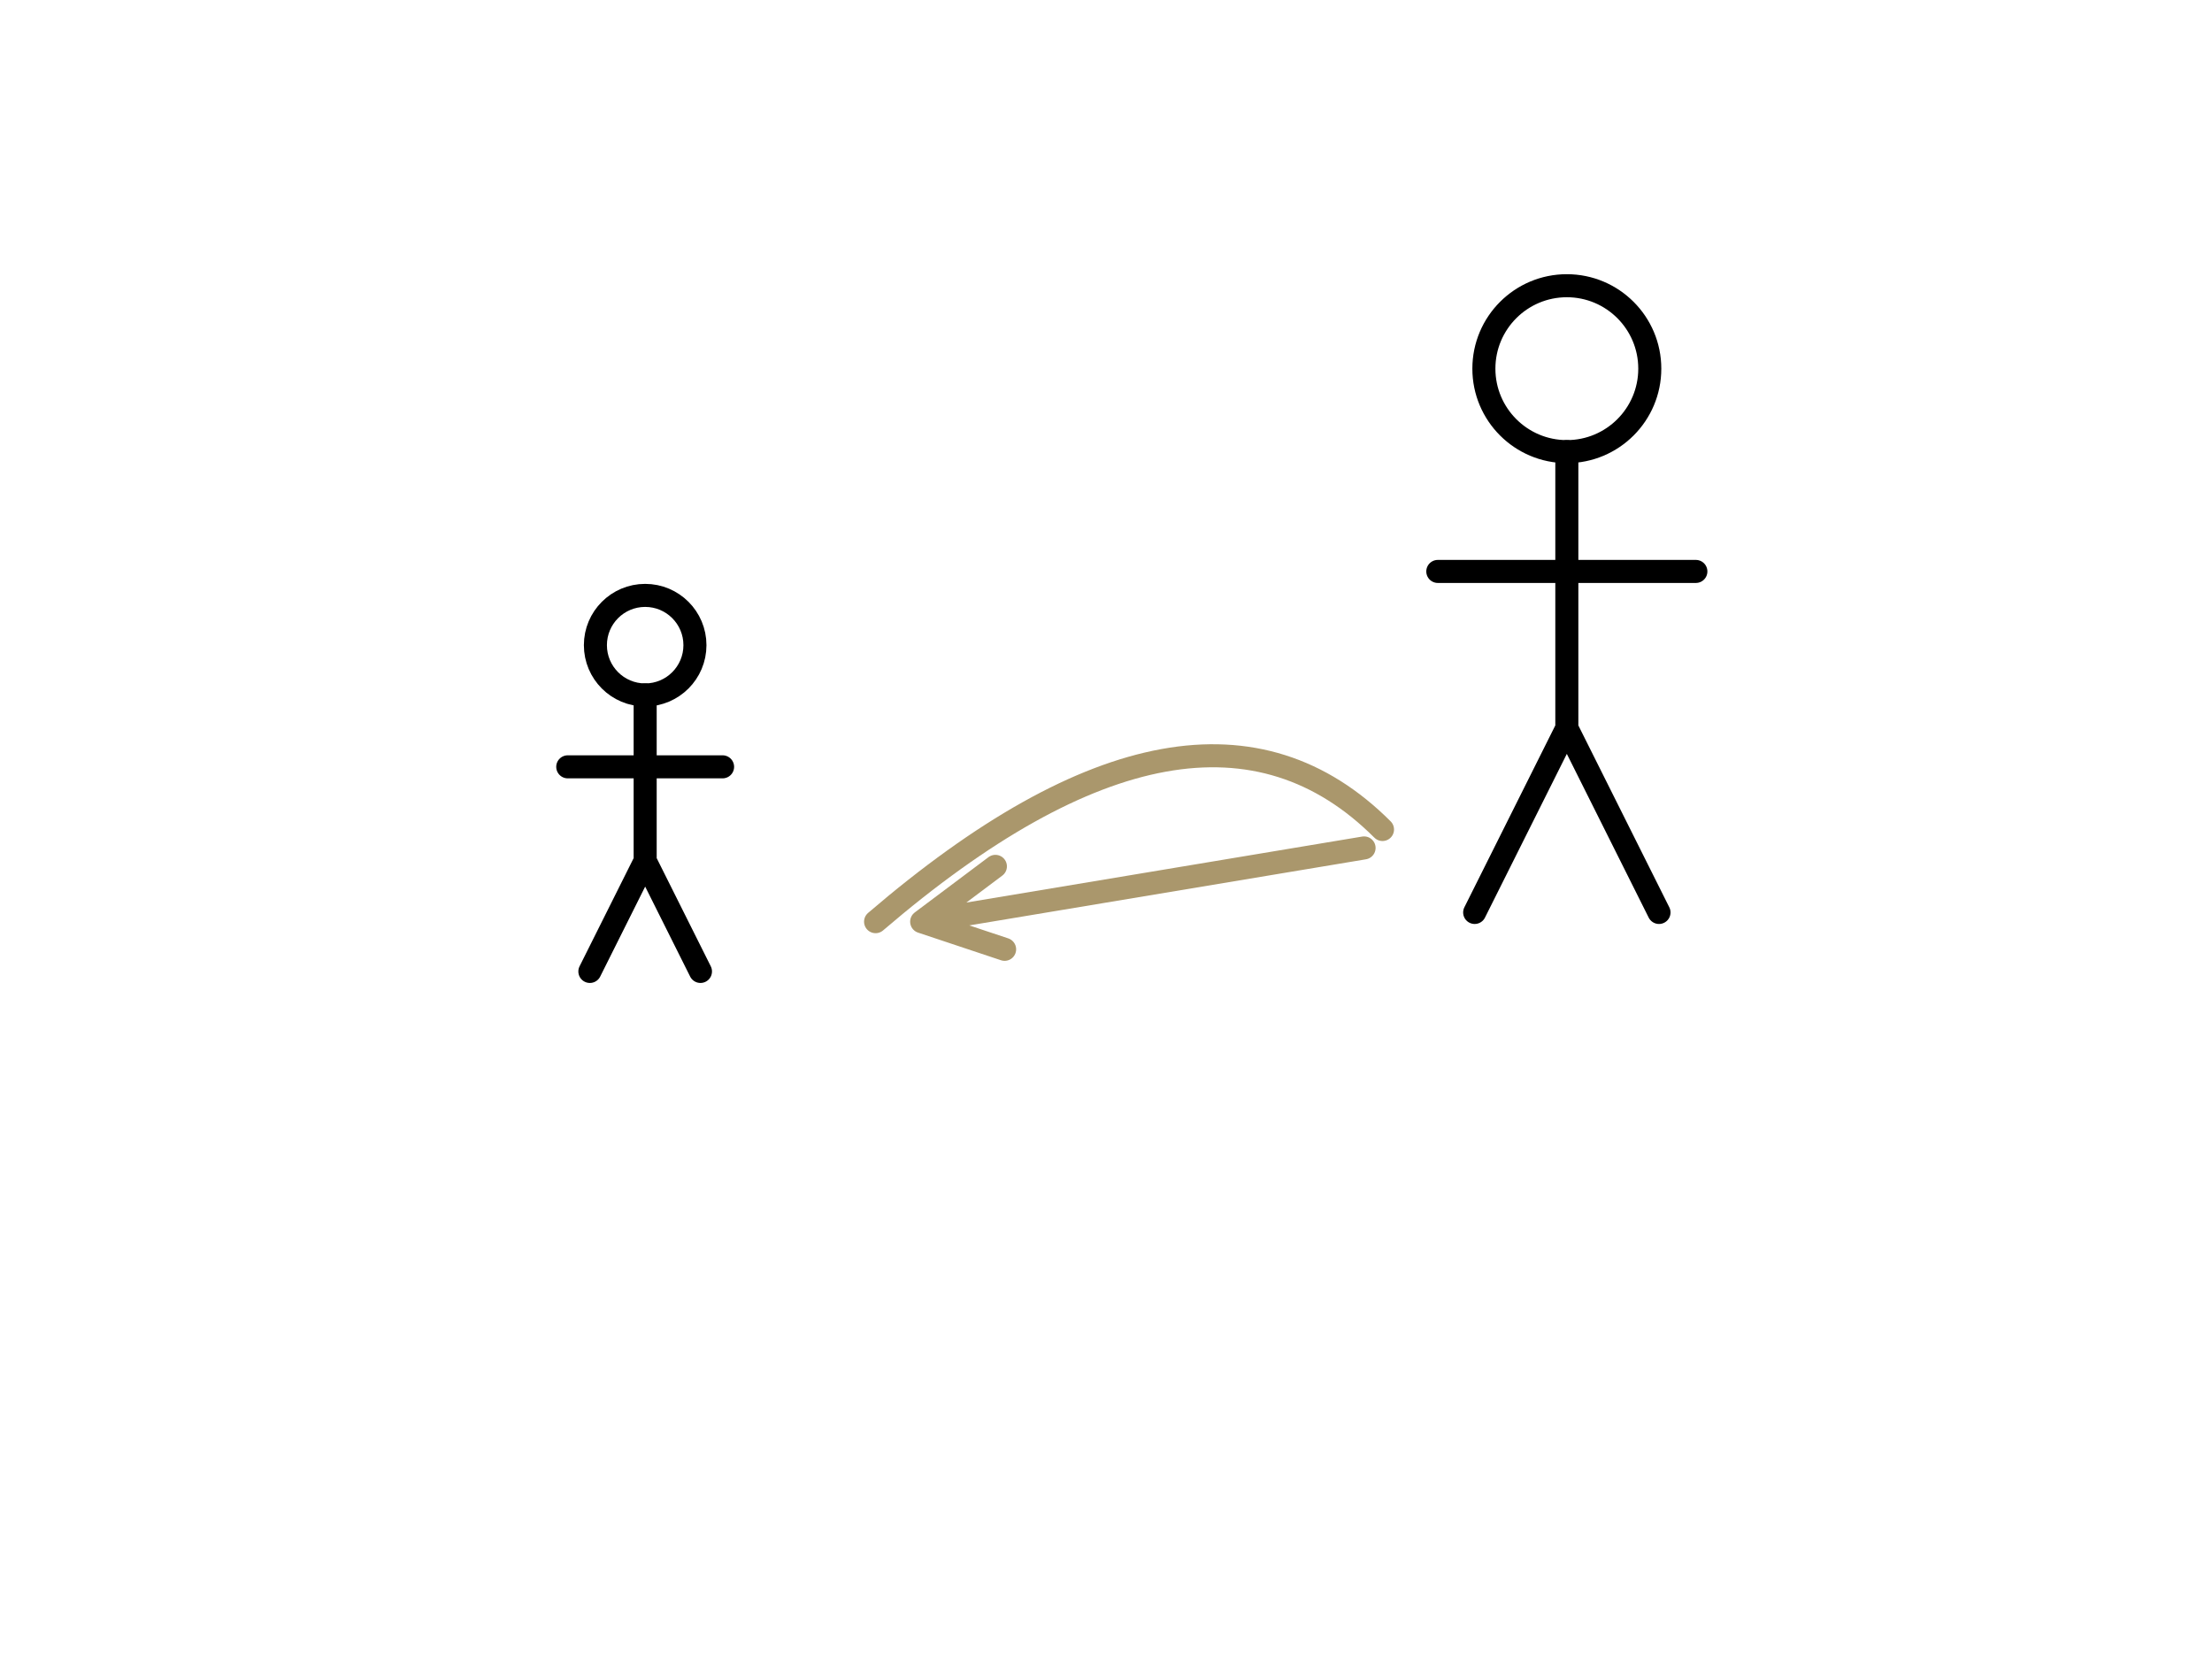
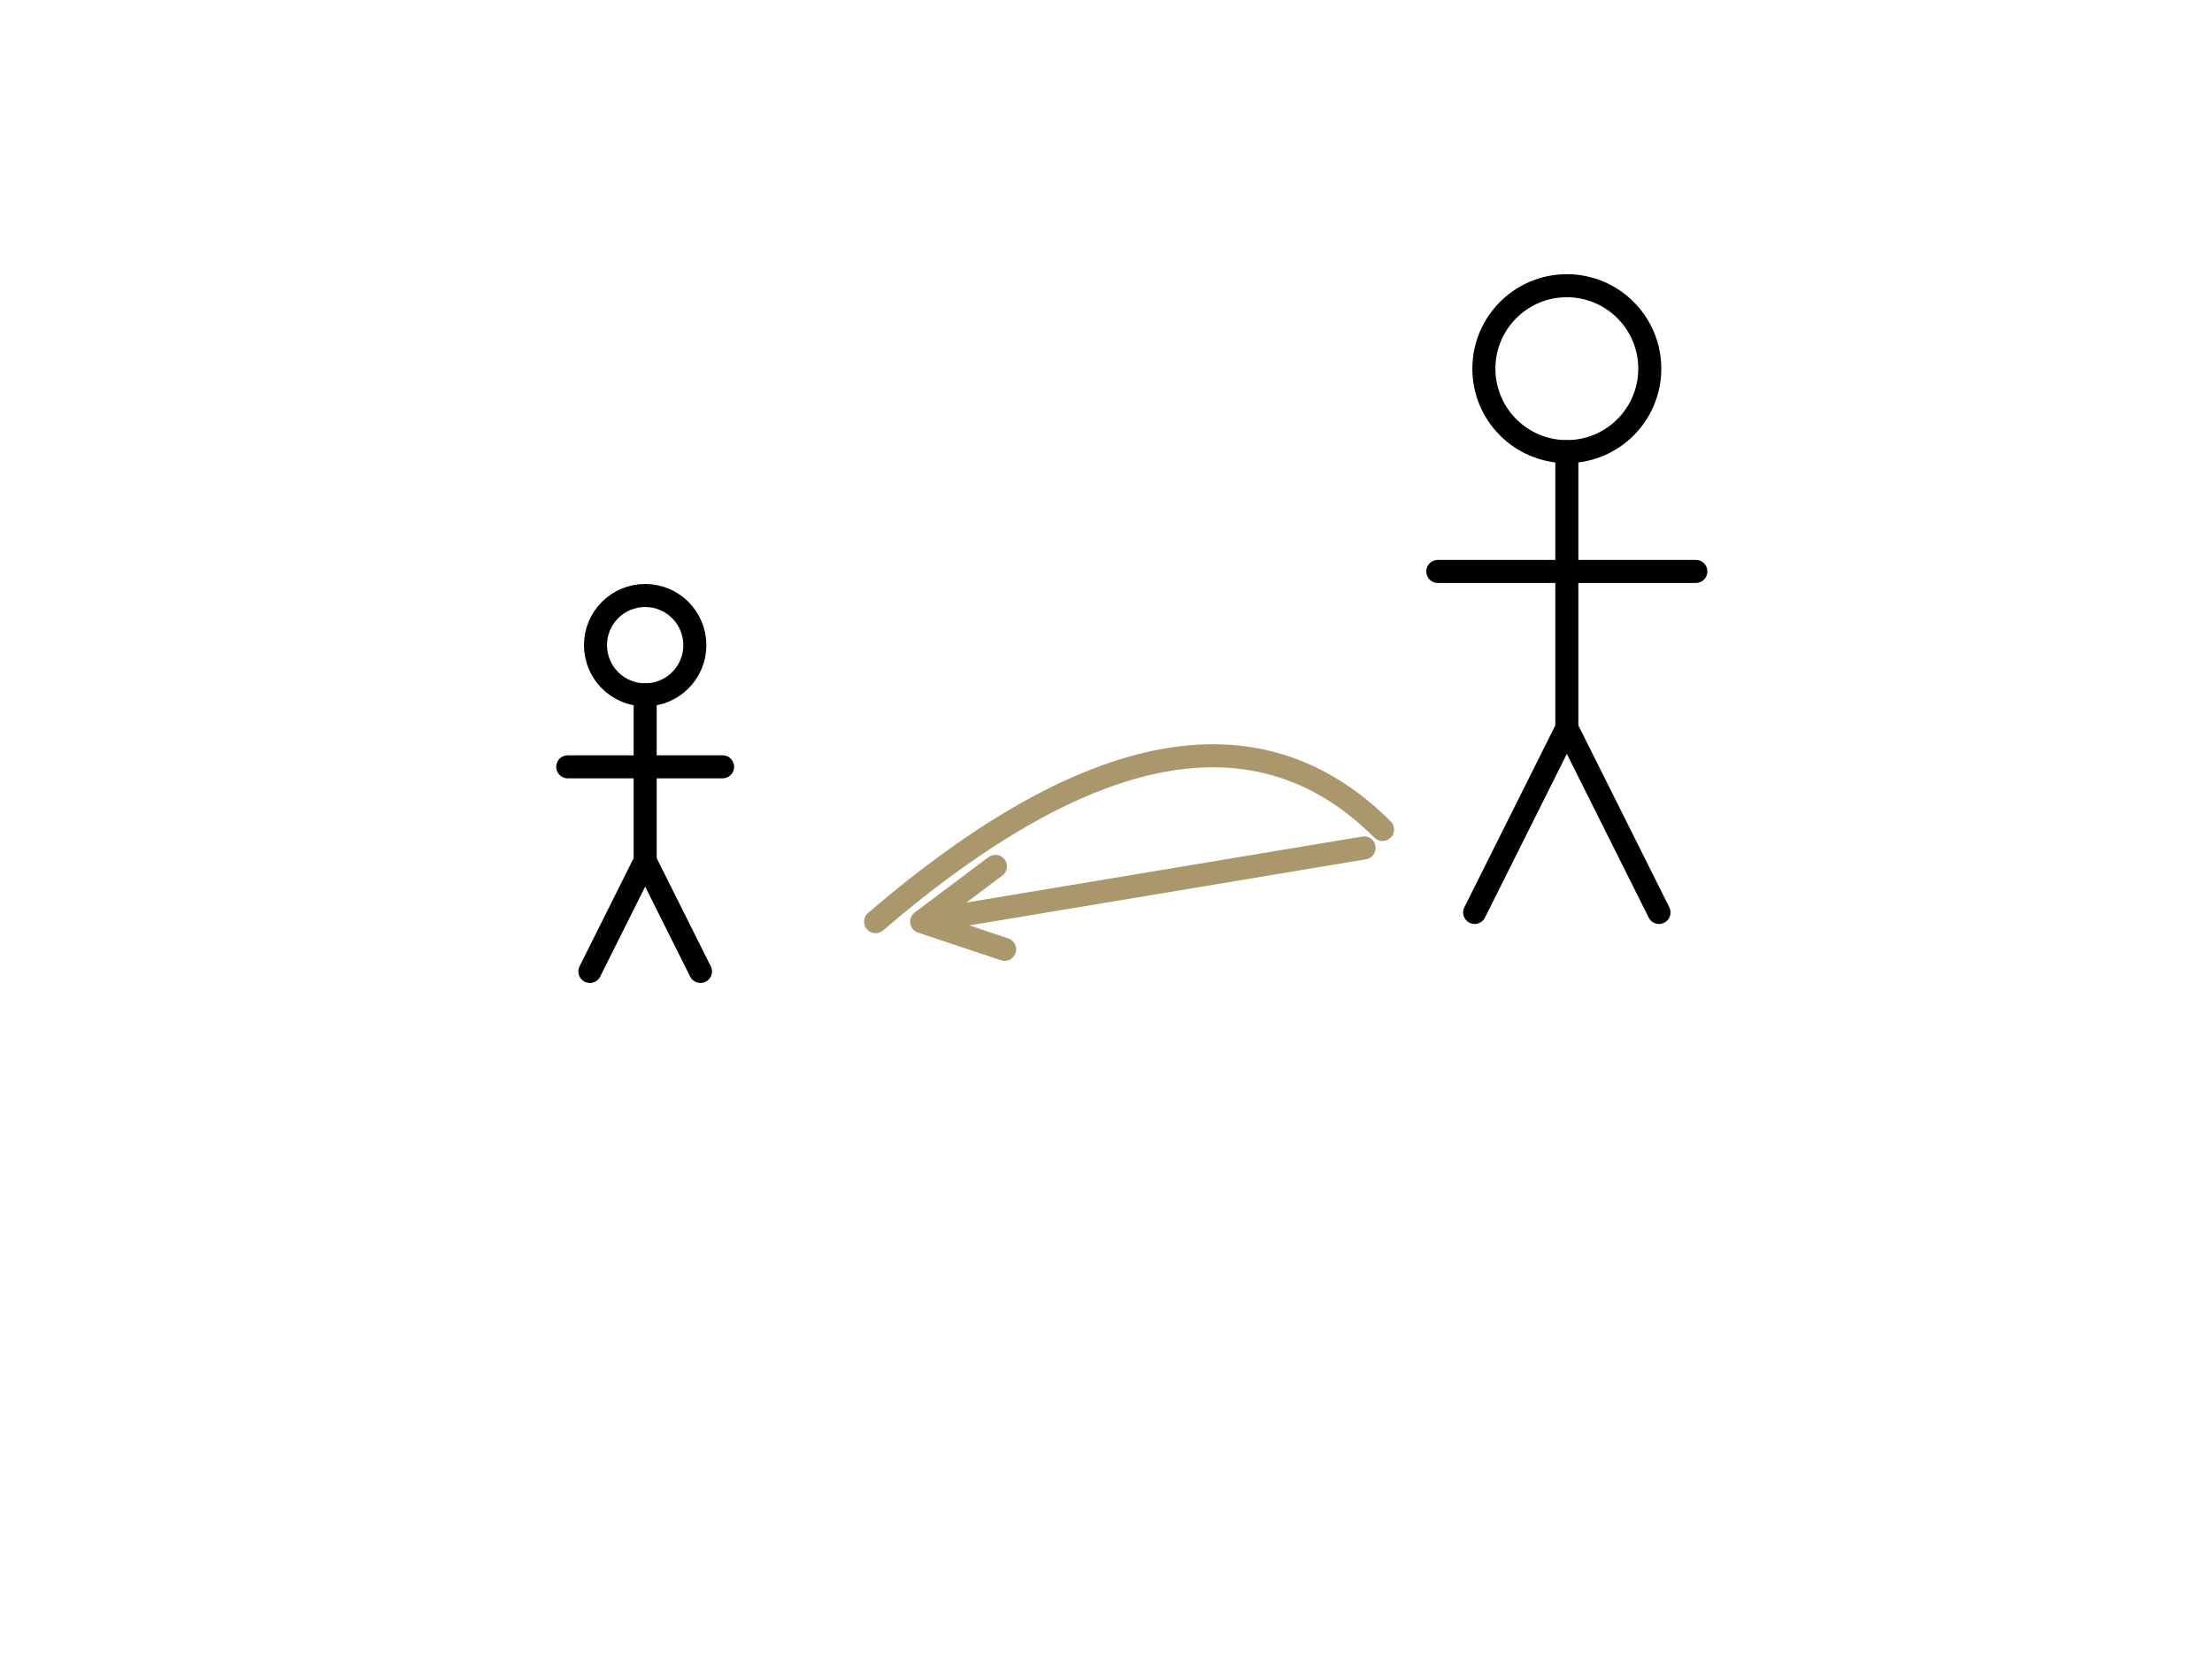
<svg xmlns="http://www.w3.org/2000/svg" viewBox="0 0 240 180" fill="none" stroke="#000000" stroke-width="2.5" stroke-linecap="round" stroke-linejoin="round">
-   <circle cx="70" cy="70" r="5.4" stroke="#000000" />
+   <circle cx="70" cy="70" r="5.39" stroke="#000000" />
  <path d="M70 75.4v18.0M61.6 83.2h16.8M70 93.4l-6.0 12.0M70 93.4l6.0 12.0" stroke="#000000" />
  <circle cx="170" cy="40" r="9" stroke="#000000" />
  <path d="M170 49v30M156 62h28M170 79l-10 20M170 79l10 20" stroke="#000000" />
  <path d="M95 100q35-30 55-10" stroke="#AA976C" />
  <path d="M148 92L100 100M108 94L100 100L109 103" stroke="#AA976C" />
</svg>
